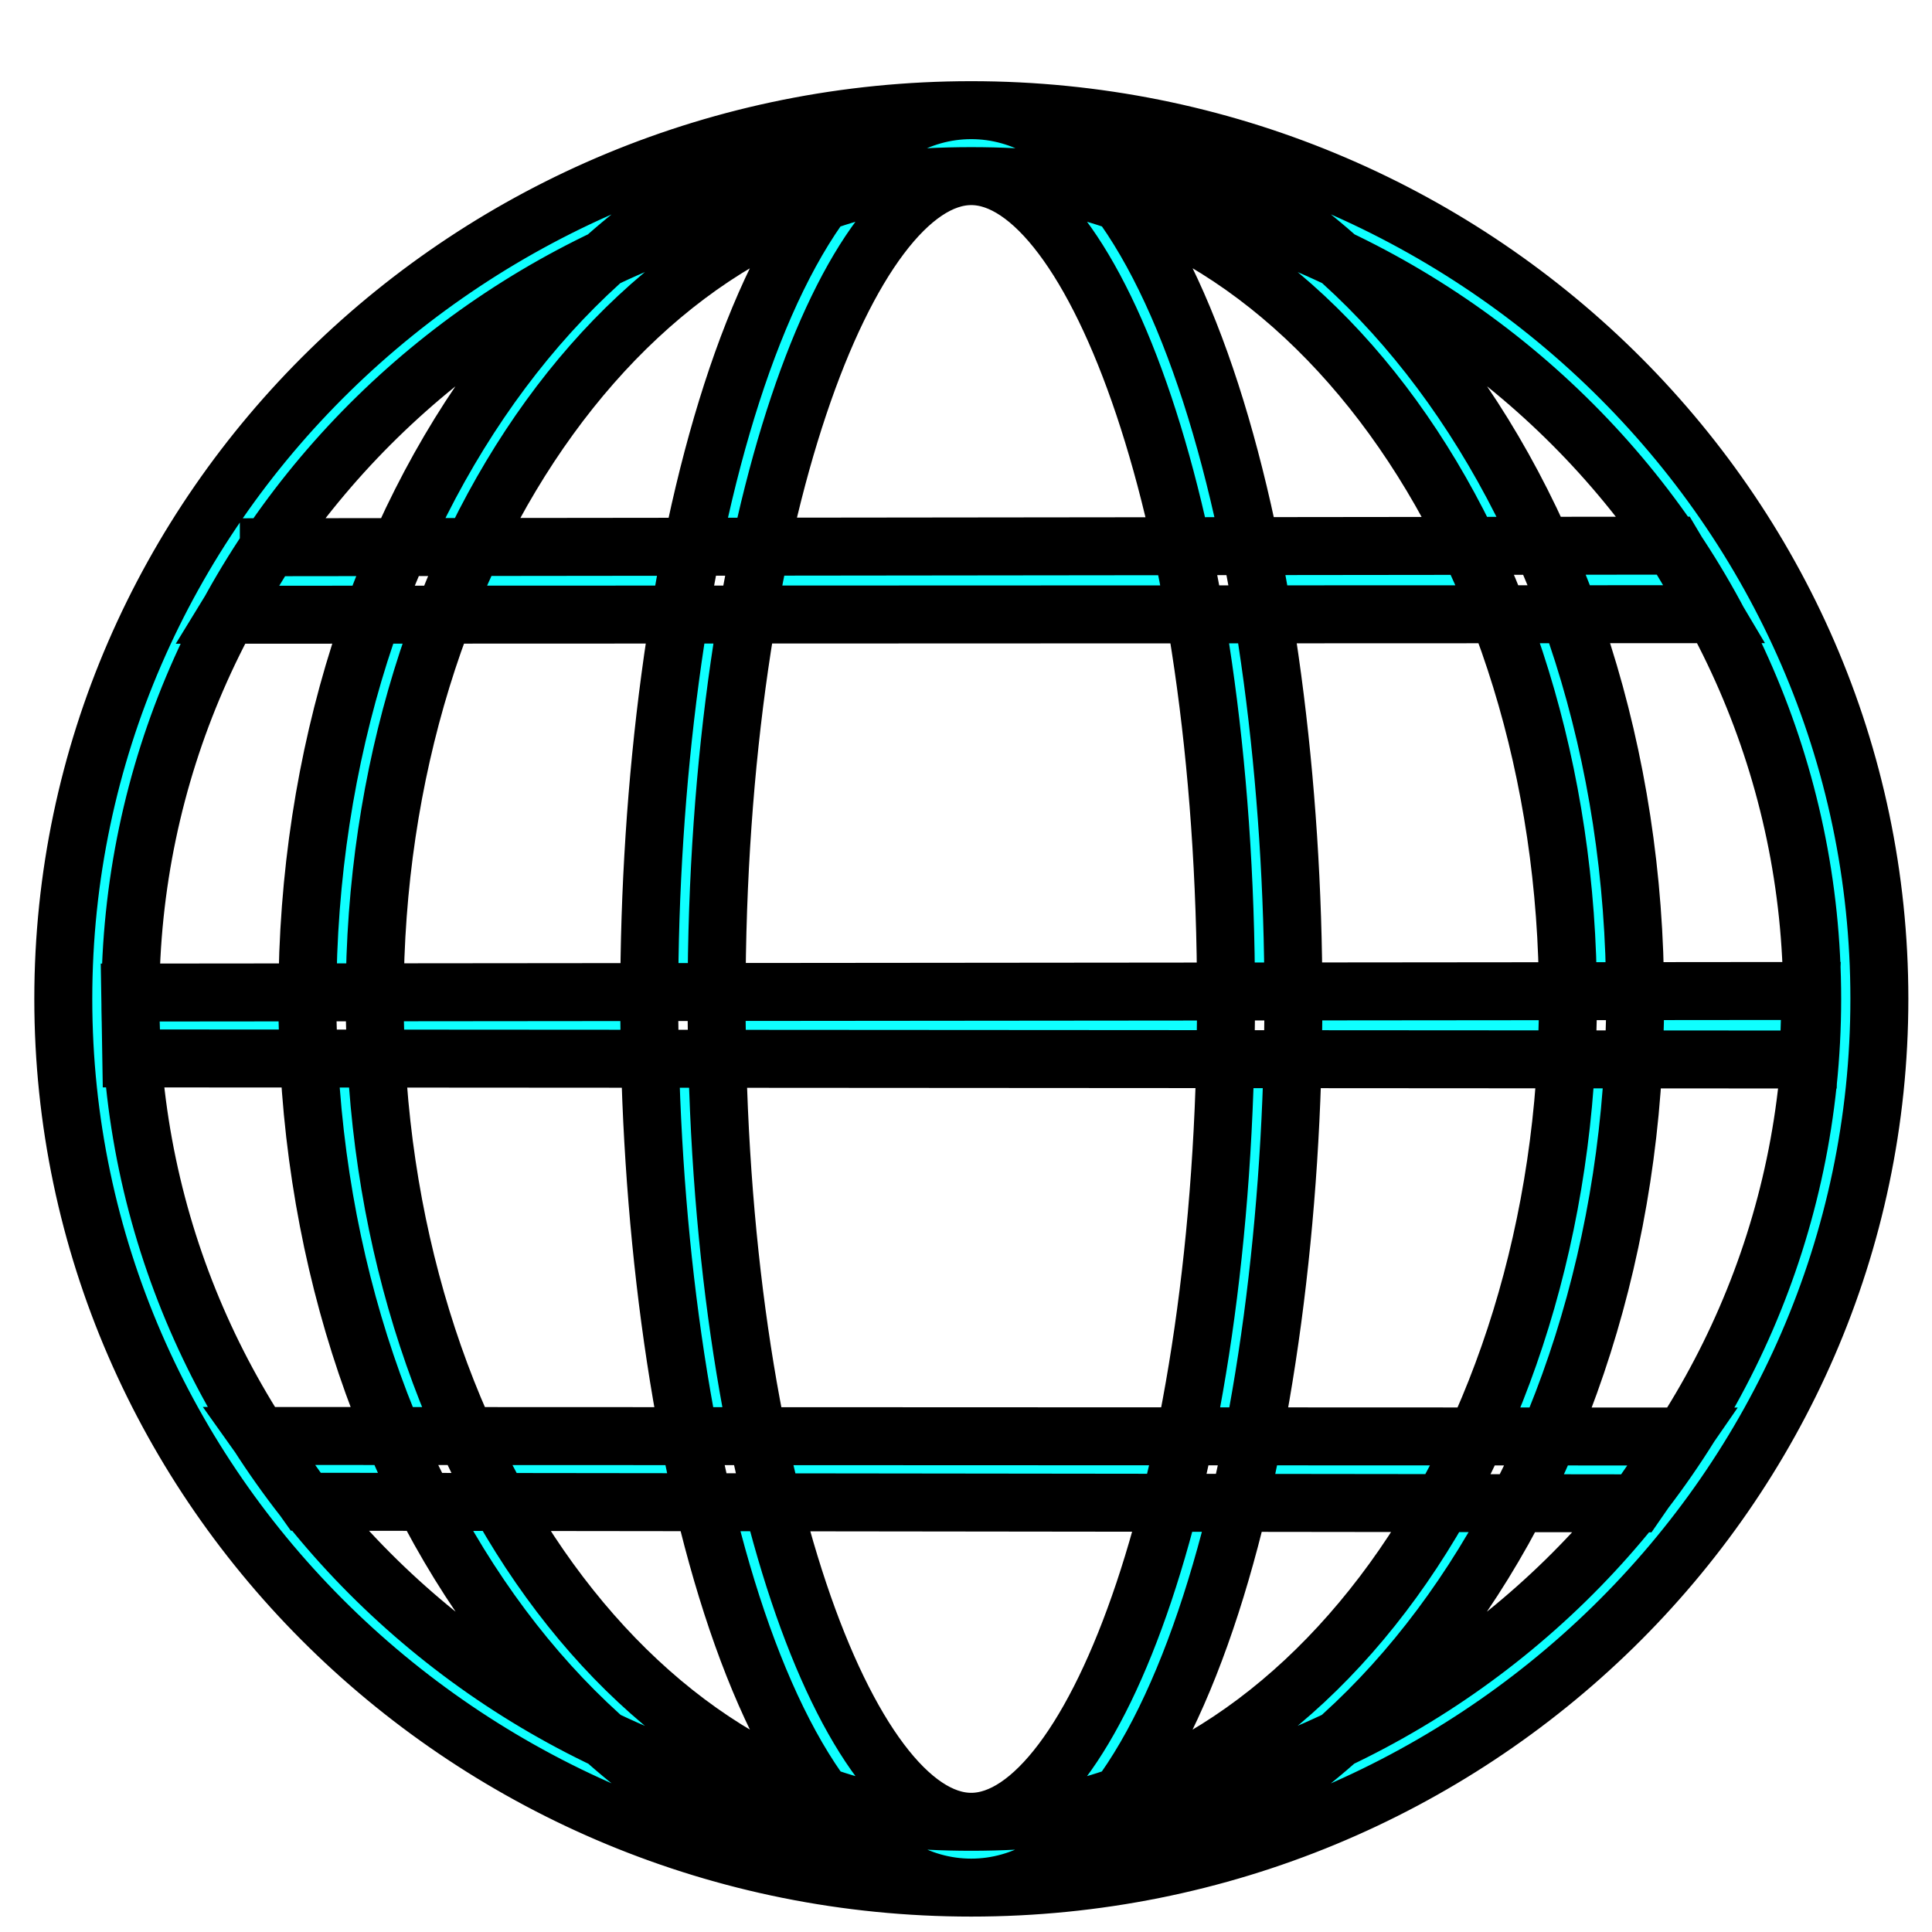
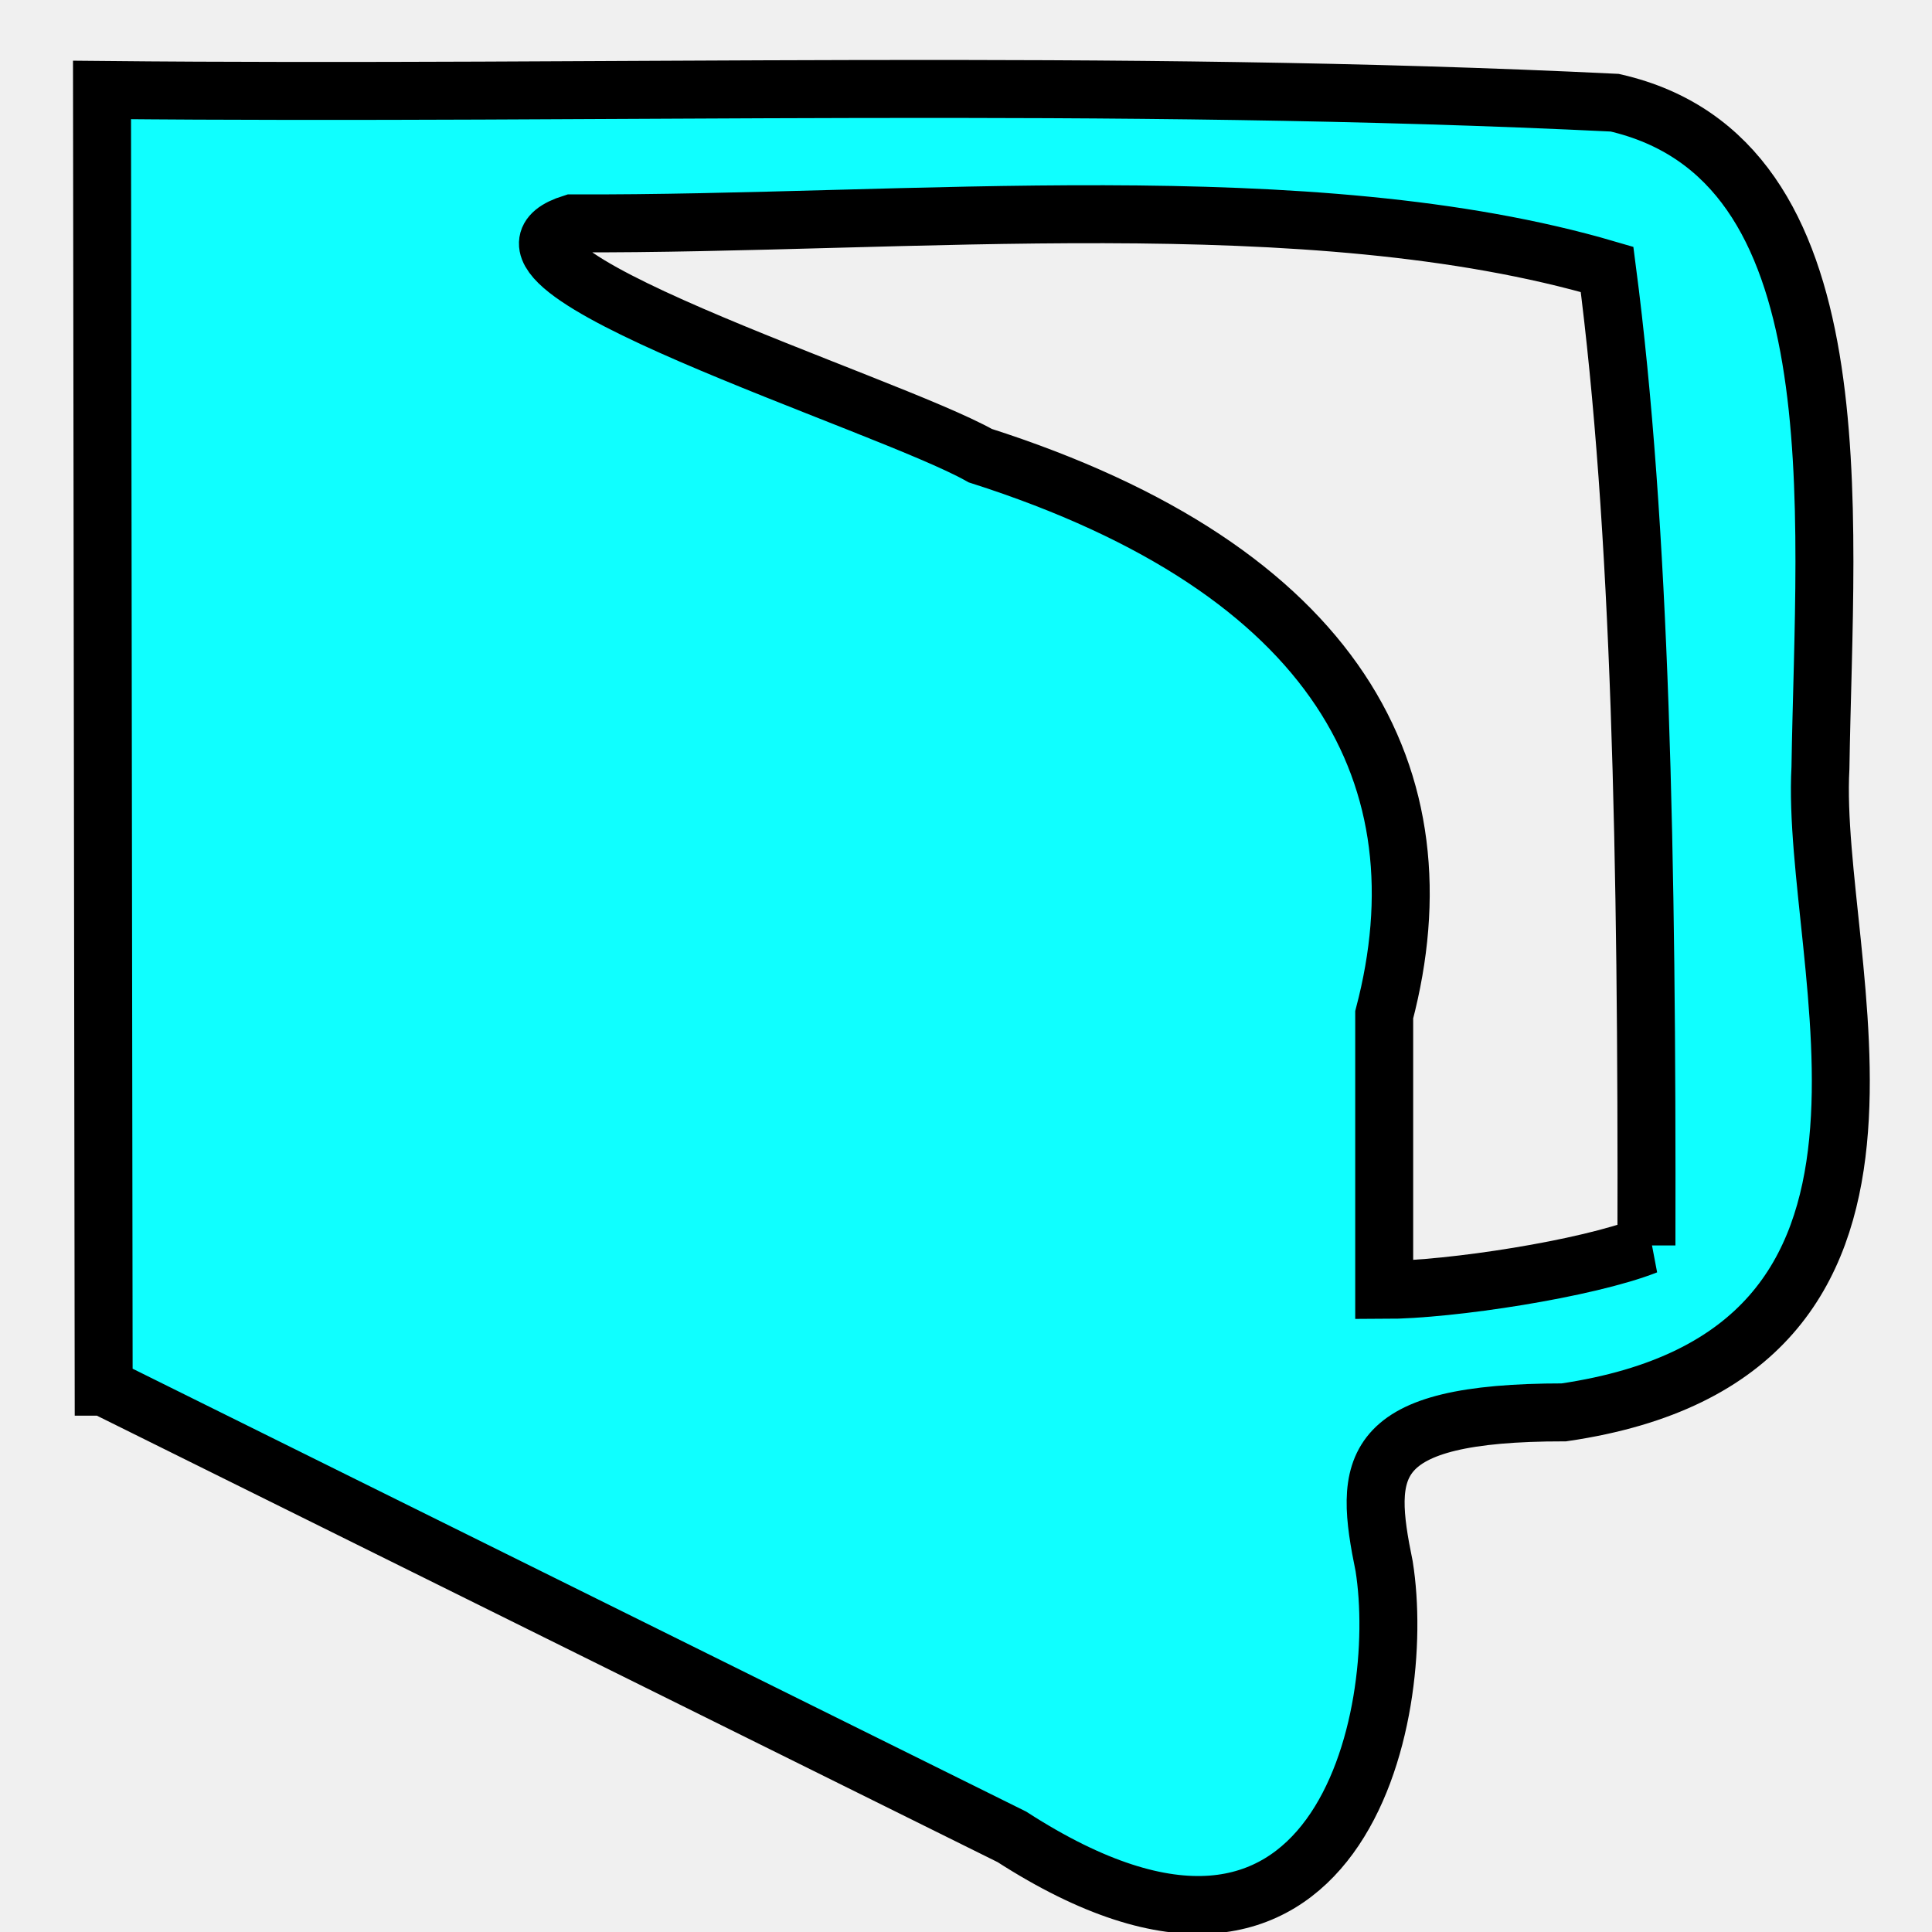
<svg xmlns="http://www.w3.org/2000/svg" width="50" height="50">
  <g>
-     <rect x="-1" y="-1" width="52" height="52" id="canvas_background" fill="#fff" />
-     <g id="canvasGrid" display="none">
-       <rect id="svg_2" width="100%" height="100%" x="0" y="0" stroke-width="0" fill="url(#gridpattern)" />
-     </g>
-   </g>
-   <g>
-     <path stroke="#000" fill="#0fffff" stroke-width="1.5" d="m6.704,37.163l36.839,0.014l-1.195,1.729l-34.434,-0.041l-1.21,-1.702l0,0l0,-0l-0,0l0,-0zm0.253,-23.001l36.347,-0.041l1.055,1.774l-38.471,0.014l1.069,-1.746l0,-0zm-3.587,11.525l43.493,-0.041l-0.056,1.774l-43.409,-0.028l-0.028,-1.705l0,0l0,0l-0,0zm43.529,0.165c0,11.743 -9.763,21.296 -21.766,21.296c-11.997,0 -21.759,-9.555 -21.759,-21.296c0,-11.741 9.763,-21.294 21.759,-21.294c12.003,-0.002 21.766,9.553 21.766,21.294zm-21.764,-23.001c-12.955,0 -23.497,10.317 -23.497,22.999c0,12.684 10.542,23.001 23.497,23.001c12.962,0 23.503,-10.317 23.503,-23.001c0,-12.682 -10.541,-22.999 -23.503,-22.999zm6.594,23.001c0,12.548 -3.474,21.296 -6.594,21.296c-3.117,0 -6.59,-8.748 -6.59,-21.296c0,-12.552 3.472,-21.294 6.59,-21.294c3.118,-0.002 6.594,8.742 6.594,21.294zm-6.594,-23.001c-5.412,0 -8.333,11.851 -8.333,22.999c0,11.152 2.921,23.001 8.333,23.001c5.412,0 8.338,-11.851 8.338,-23.001c-0.002,-11.148 -2.926,-22.999 -8.338,-22.999zm15.443,23.001c0,11.743 -6.93,21.296 -15.443,21.296c-8.511,0 -15.438,-9.555 -15.438,-21.296c0,-11.741 6.927,-21.294 15.438,-21.294c8.513,-0.002 15.443,9.553 15.443,21.294zm-15.443,-23.001c-9.471,0 -17.18,10.317 -17.18,22.999c0,12.684 7.709,23.001 17.18,23.001c9.474,0 17.182,-10.317 17.182,-23.001c0,-12.682 -7.708,-22.999 -17.182,-22.999z" id="svg_1" />
-     <ellipse fill="#0fffff" stroke="#fcfcc2" stroke-width="1.5" fill-opacity="null" cx="50.5" cy="66.453" id="svg_4" />
+     <path stroke="#000" fill="#0fffff" stroke-width="1.5" d="m2.683,35.888c-0.014,-11.187 -0.029,-22.373 -0.043,-33.56c13.046,0.129 26.147,-0.305 39.149,0.33c6.34,1.45 5.427,10.475 5.324,17.217c-0.278,5.084 3.704,15.162 -6.64,16.677c-5.157,0 -5.177,1.419 -4.651,3.986c0.611,3.846 -1.163,12.461 -9.634,7l-23.504,-11.65l0,0zm39.927,-3.657c0.021,-10.055 -0.154,-18.634 -1.019,-25.259c-7.69,-2.254 -18.081,-1.157 -26.782,-1.191c-3.42,1.072 8.113,4.63 10.56,6.011c9.287,2.969 12.057,8.368 10.454,14.47c0,2.374 0,4.747 0,7.121c1.713,-0.001 5.256,-0.548 6.788,-1.152l0,0l-0,0z" id="svg_1" />
  </g>
</svg>
